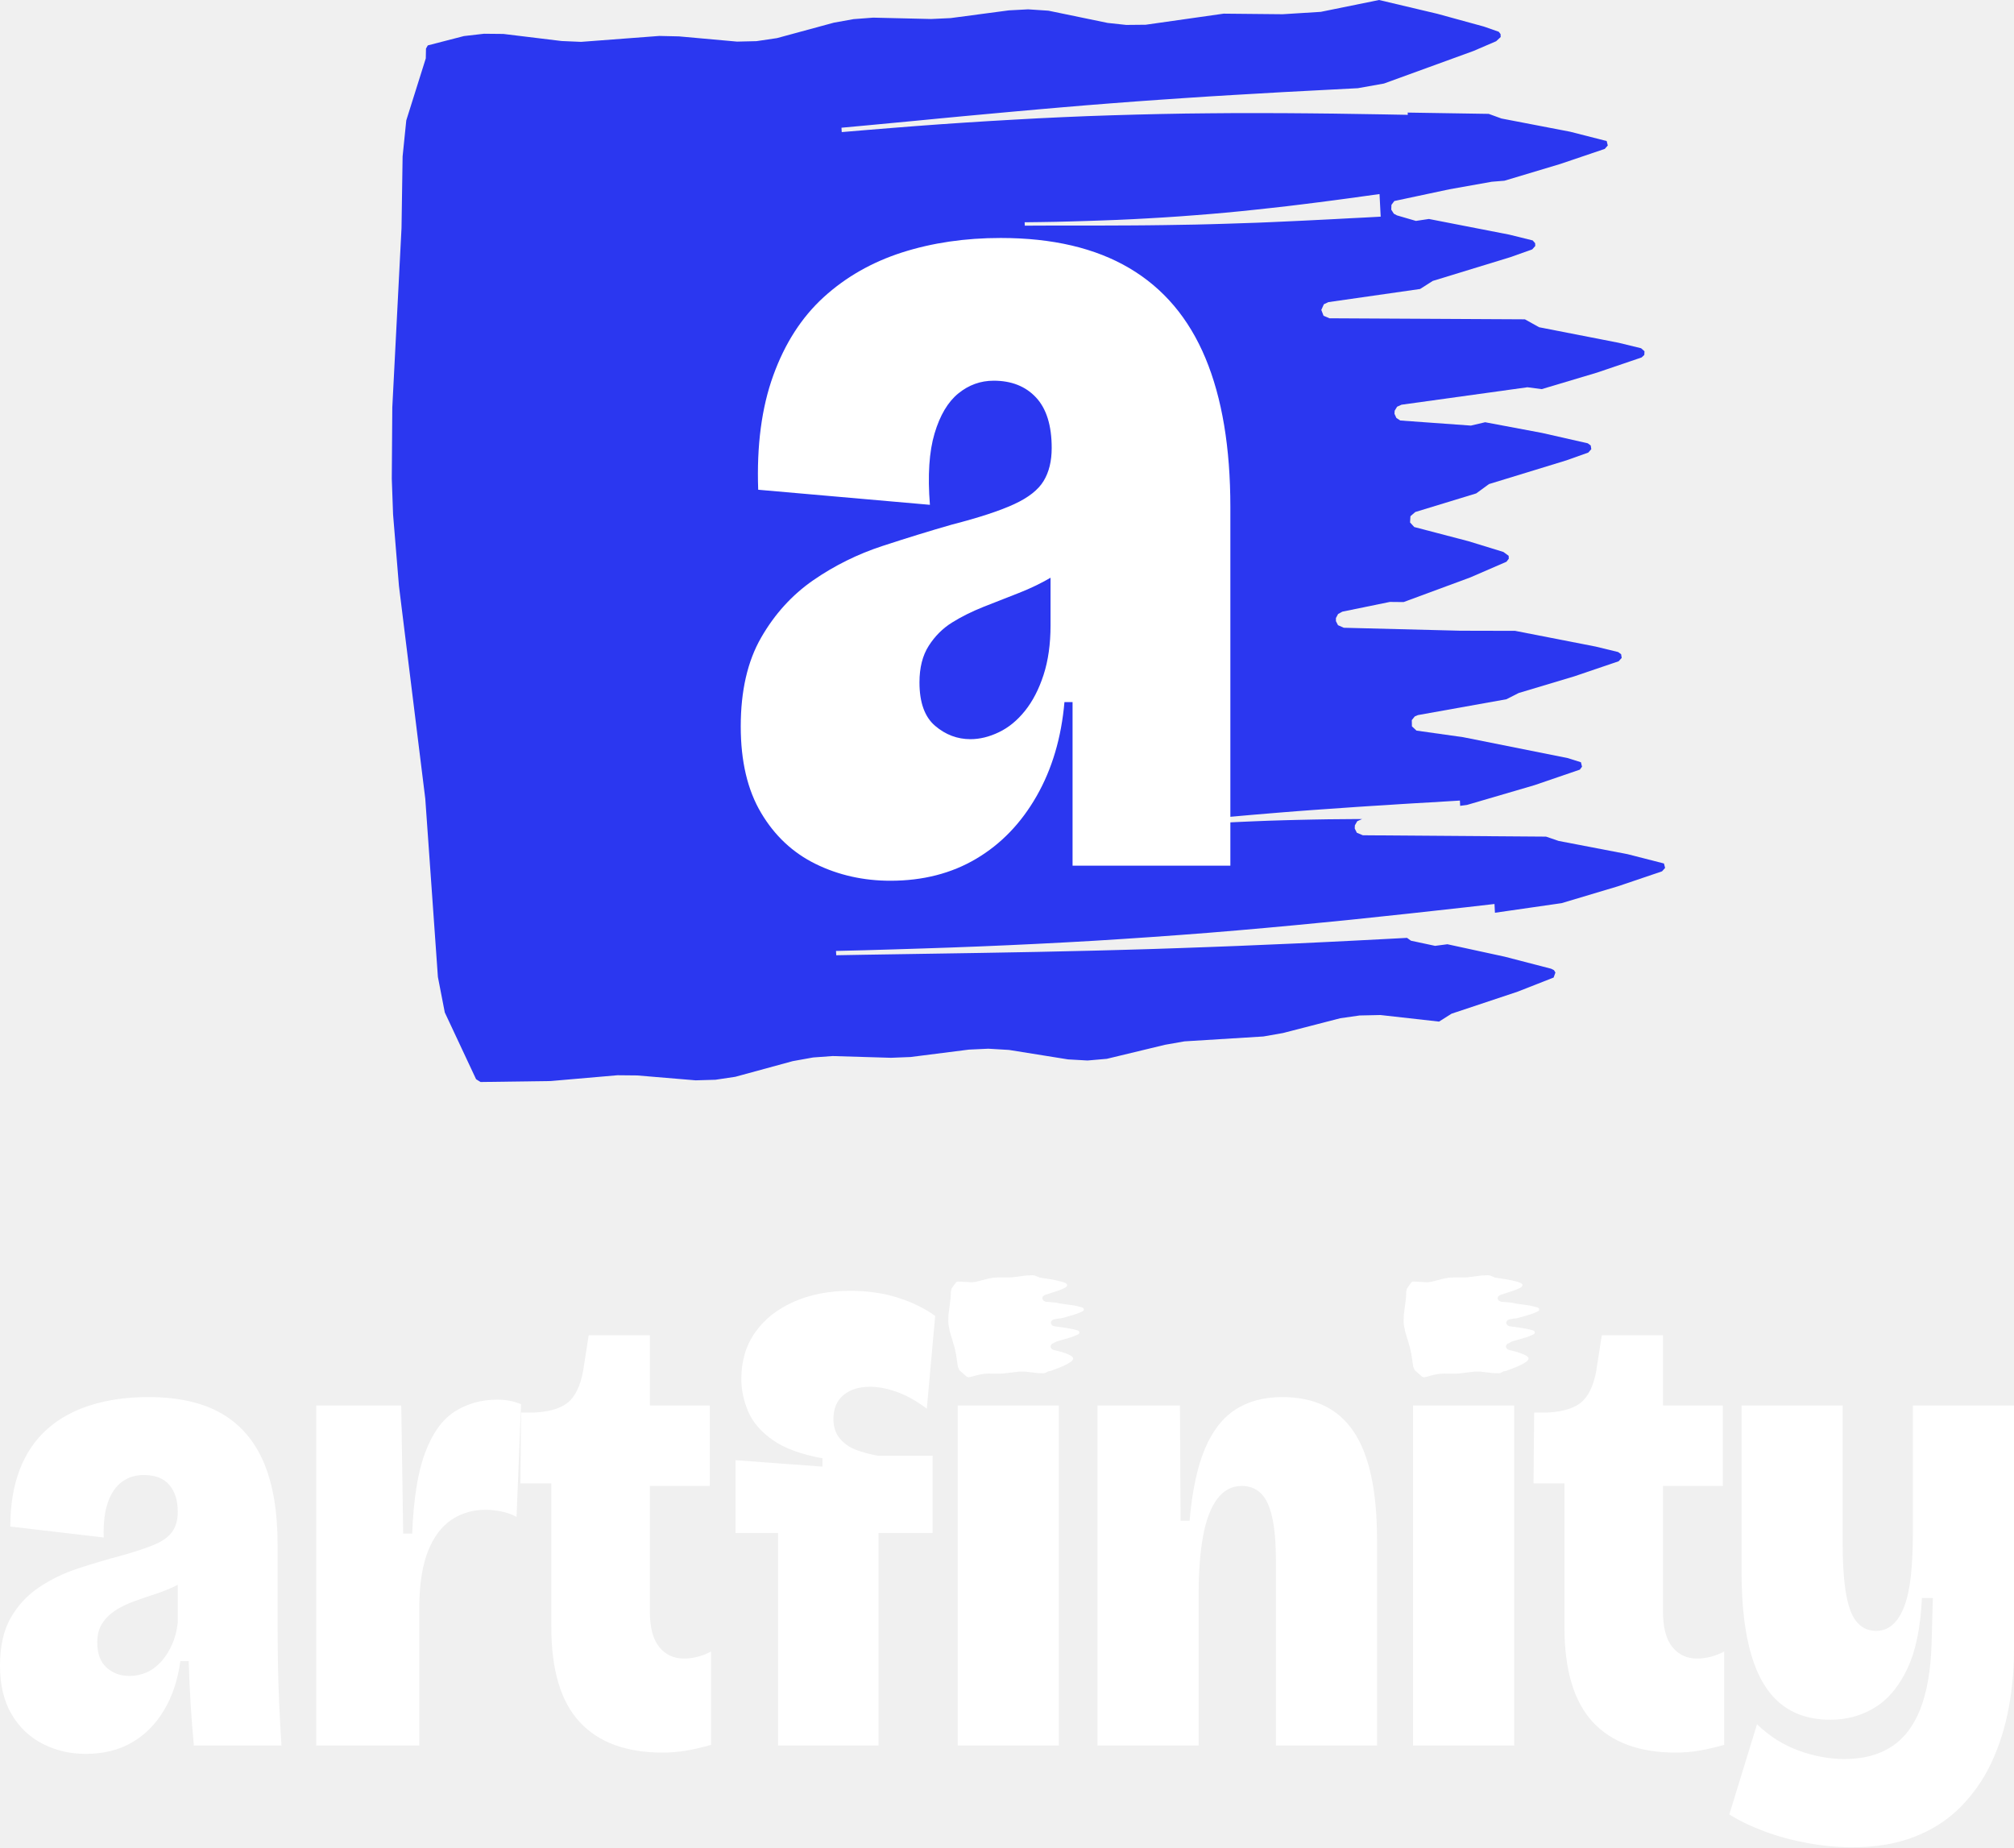
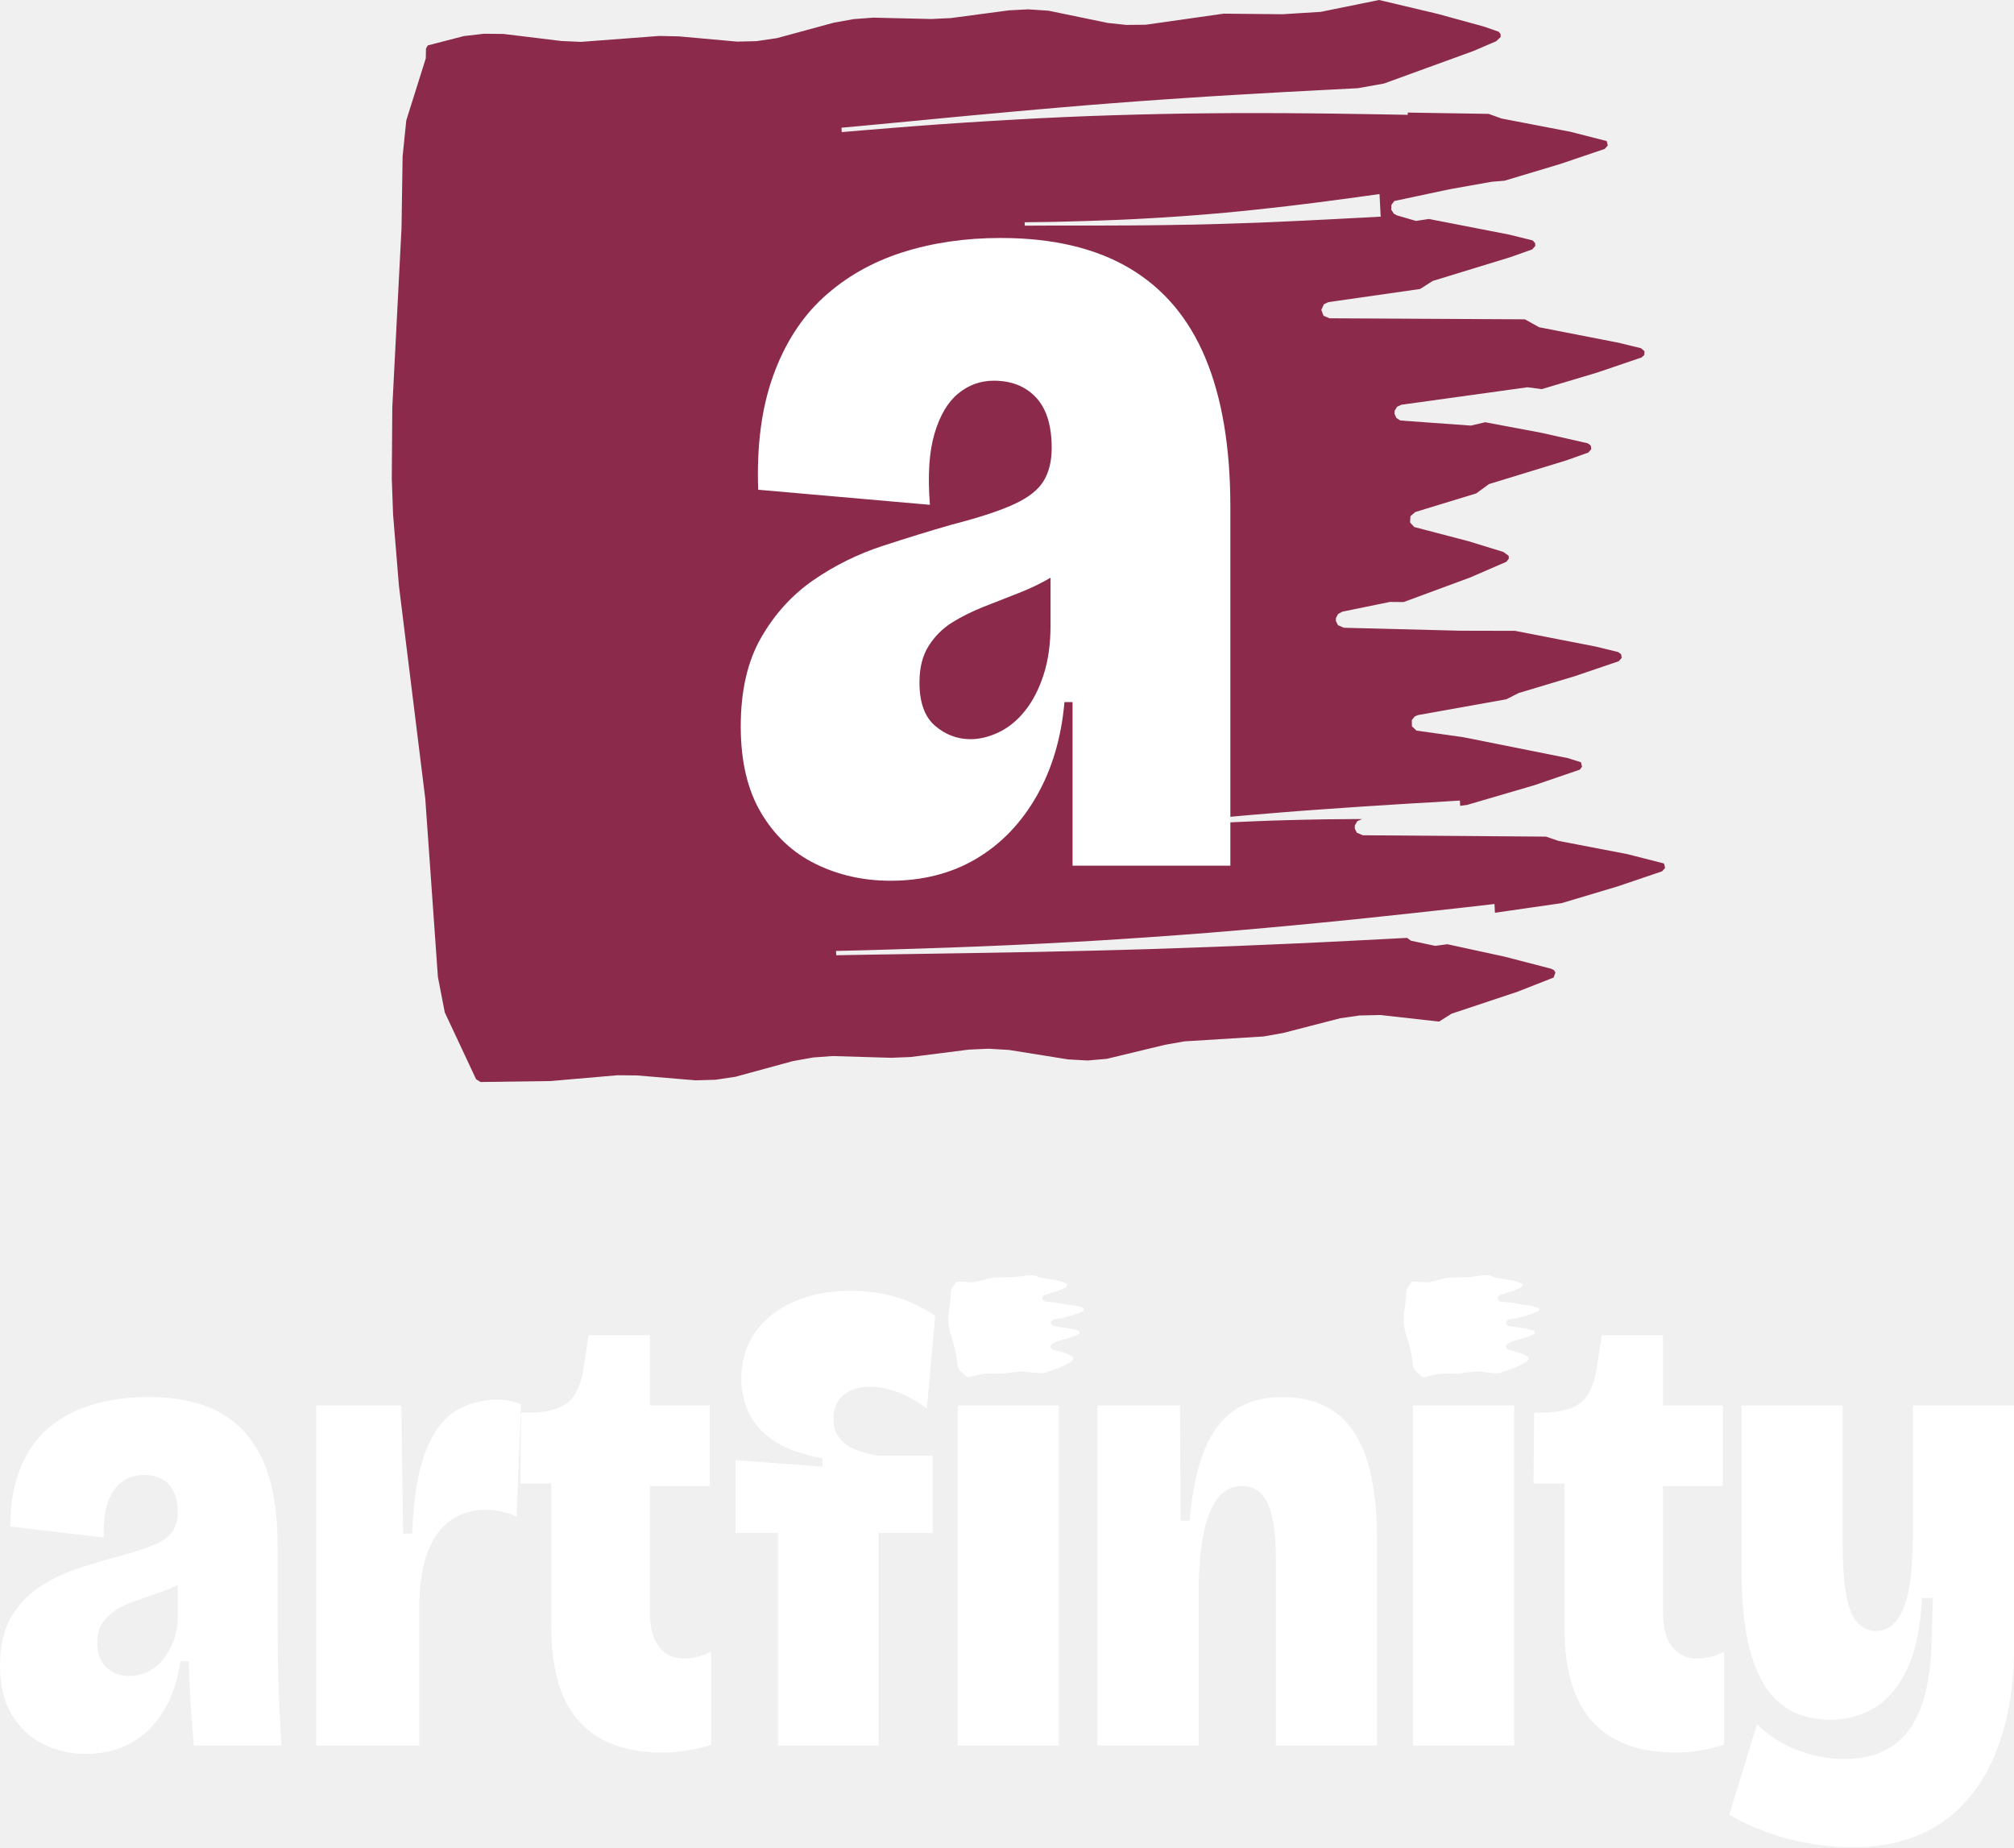
<svg xmlns="http://www.w3.org/2000/svg" viewBox="1.80 -271.02 312.70 286.82">
-   <path fill="#2b37f0" d="M76.41 -103.02 75.72 -103.45 70.86 -113.82 69.79 -119.33 67.83 -147.01 63.74 -180.07 62.83 -191.14 62.63 -196.69 62.71 -207.77 64.14 -235.6 64.31 -246.73 64.88 -252.33 67.91 -261.96 67.94 -263.48 68.22 -263.97 73.83 -265.42 76.95 -265.78 79.96 -265.75 89 -264.65 92.02 -264.52 104.17 -265.44 107.23 -265.37 116.24 -264.56 119.25 -264.63 122.43 -265.1 131.27 -267.5 134.32 -268.05 137.37 -268.28 146.37 -268.07 149.39 -268.21 158.43 -269.41 161.43 -269.57 164.59 -269.36 173.78 -267.46 176.66 -267.15 179.69 -267.18 191.79 -268.9 200.94 -268.81 206.87 -269.18 215.92 -271.02 224.96 -268.88 232.18 -266.9 234.5 -266.09 234.78 -265.73 234.8 -265.27 234.1 -264.62 230.59 -263.11 216.68 -258.05 212.59 -257.32 212.51 -257.32 208.69 -257.12 204.87 -256.92 201.05 -256.72 197.24 -256.5 193.42 -256.28 189.61 -256.05 185.79 -255.8 181.98 -255.54 178.17 -255.27 174.35 -254.98 170.54 -254.68 166.73 -254.36 162.92 -254.03 159.11 -253.69 155.3 -253.34 151.49 -252.99 147.69 -252.63 143.88 -252.26 140.07 -251.9 136.26 -251.54 132.45 -251.19 132.49 -250.51 136.3 -250.83 140.11 -251.14 143.92 -251.44 147.73 -251.72 151.55 -251.98 155.36 -252.22 159.18 -252.44 162.99 -252.65 166.81 -252.83 170.63 -252.99 174.45 -253.12 178.27 -253.23 182.1 -253.32 185.92 -253.39 189.74 -253.43 193.57 -253.46 197.4 -253.46 201.23 -253.45 205.05 -253.42 208.88 -253.38 212.71 -253.32 216.55 -253.26 220.38 -253.19 220.36 -253.54 232.94 -253.34 234.92 -252.62 245.58 -250.57 251.26 -249.12 251.43 -248.43 250.96 -247.9 244.05 -245.56 235.38 -242.96 233.41 -242.8 226.84 -241.63 218.29 -239.81 217.84 -239.21 217.81 -238.47 218.21 -237.84 218.69 -237.58 221.64 -236.72 223.66 -237.02 236.13 -234.59 239.77 -233.69 240.15 -233.26 240.17 -232.83 239.7 -232.3 236.3 -231.09 224.25 -227.4 222.29 -226.15 208.05 -224.11 207.35 -223.78 206.95 -222.9 207.3 -221.99 208.22 -221.6 238.56 -221.44 240.77 -220.21 253.11 -217.8 256.6 -216.95 257.13 -216.48 257.1 -215.91 256.68 -215.52 249.77 -213.17 241.17 -210.6 238.95 -210.89 219.4 -208.18 218.72 -207.87 218.34 -207.25 218.31 -206.77 218.61 -206.12 219.21 -205.73 230.18 -204.94 232.39 -205.46 241.22 -203.8 248.32 -202.19 248.78 -201.85 248.87 -201.28 248.4 -200.75 245 -199.54 232.99 -195.86 231 -194.41 221.54 -191.52 220.79 -190.87 220.73 -189.9 221.38 -189.19 229.79 -186.99 235.22 -185.32 236.04 -184.72 236.06 -184.27 235.7 -183.8 230.07 -181.36 219.73 -177.54 217.59 -177.56 210.22 -176.05 209.56 -175.69 209.22 -175.06 209.22 -174.58 209.54 -173.95 210.44 -173.55 228.51 -173.09 237.04 -173.07 249.54 -170.63 253.04 -169.78 253.5 -169.44 253.59 -168.87 253.12 -168.35 246.21 -166 237.6 -163.42 235.69 -162.45 221.95 -159.99 221.46 -159.78 221 -159.21 221.02 -158.24 221.73 -157.58 228.97 -156.56 245.18 -153.32 247.26 -152.67 247.43 -151.98 247.09 -151.52 240.05 -149.11 229.57 -146.04 228.51 -145.9 228.47 -146.72 226.18 -146.58 223.89 -146.44 221.6 -146.31 219.31 -146.17 217.03 -146.02 214.74 -145.88 212.45 -145.73 210.16 -145.57 207.87 -145.41 205.58 -145.25 203.3 -145.08 201.01 -144.9 198.72 -144.71 196.44 -144.52 194.15 -144.32 191.86 -144.12 189.58 -143.92 187.29 -143.71 185.01 -143.5 182.72 -143.29 180.44 -143.08 178.15 -142.88 175.86 -142.68 175.89 -142.23 178.18 -142.41 180.46 -142.58 182.75 -142.74 185.04 -142.89 187.33 -143.04 189.62 -143.17 191.91 -143.29 194.2 -143.4 196.49 -143.5 198.78 -143.59 201.07 -143.66 203.37 -143.72 205.66 -143.77 207.96 -143.81 210.25 -143.83 212.55 -143.85 213.35 -143.85 213.24 -143.83 212.53 -143.51 212.16 -142.87 212.14 -142.38 212.47 -141.72 213.4 -141.33 241.84 -141.12 243.8 -140.45 254.48 -138.4 260.15 -136.95 260.33 -136.26 259.85 -135.73 252.95 -133.39 244.26 -130.79 233.91 -129.3 233.84 -130.66 229.4 -130.15 224.97 -129.66 220.53 -129.17 216.1 -128.7 211.66 -128.23 207.22 -127.79 202.78 -127.36 198.34 -126.95 193.9 -126.56 189.46 -126.19 185.01 -125.85 180.57 -125.53 176.12 -125.23 171.68 -124.95 167.23 -124.7 162.78 -124.47 158.33 -124.26 153.88 -124.07 149.42 -123.9 144.97 -123.75 140.51 -123.61 136.06 -123.48 131.6 -123.37 131.64 -122.7 136.1 -122.78 140.55 -122.85 145.01 -122.92 149.47 -122.99 153.93 -123.06 158.39 -123.14 162.84 -123.22 167.3 -123.32 171.76 -123.42 176.21 -123.54 180.67 -123.67 185.12 -123.82 189.57 -123.98 194.03 -124.15 198.48 -124.34 202.93 -124.53 207.38 -124.74 211.83 -124.96 216.28 -125.19 220.26 -125.4 220.87 -124.96 224.62 -124.16 226.53 -124.41 235.42 -122.48 242.63 -120.61 243.07 -120.39 243.3 -120.02 243.02 -119.24 237.47 -117.06 227.18 -113.63 225.23 -112.4 216.13 -113.42 212.89 -113.35 209.89 -112.92 200.98 -110.62 197.96 -110.09 185.7 -109.33 182.69 -108.8 173.65 -106.62 170.66 -106.36 167.63 -106.53 158.46 -108 155.25 -108.19 152.23 -108.05 143.17 -106.9 140.13 -106.78 131.07 -107.05 128.05 -106.83 124.88 -106.26 115.97 -103.83 112.89 -103.37 109.81 -103.28 100.73 -104.04 97.68 -104.07 87.29 -103.17ZM160.91 -235.98 163.32 -235.99 165.73 -236 168.13 -236 170.54 -236 172.94 -236 175.35 -236.01 177.75 -236.02 180.16 -236.04 182.56 -236.07 184.97 -236.11 187.37 -236.15 189.77 -236.21 192.17 -236.28 194.58 -236.36 196.98 -236.44 199.38 -236.54 201.78 -236.65 204.18 -236.76 206.58 -236.88 208.98 -237 211.38 -237.13 213.78 -237.25 216.17 -237.38 215.99 -240.89 213.6 -240.56 211.21 -240.23 208.82 -239.91 206.43 -239.6 204.04 -239.3 201.65 -239.01 199.26 -238.74 196.87 -238.48 194.48 -238.23 192.08 -238 189.69 -237.79 187.29 -237.6 184.9 -237.42 182.5 -237.26 180.1 -237.12 177.7 -236.99 175.3 -236.88 172.9 -236.79 170.5 -236.71 168.1 -236.64 165.69 -236.58 163.29 -236.54 160.89 -236.51Z" />
+   <path fill="#8b2a4b" d="M76.41 -103.02 75.72 -103.45 70.86 -113.82 69.79 -119.33 67.83 -147.01 63.74 -180.07 62.83 -191.14 62.63 -196.69 62.71 -207.77 64.14 -235.6 64.31 -246.73 64.88 -252.33 67.91 -261.96 67.94 -263.48 68.22 -263.97 73.83 -265.42 76.95 -265.78 79.96 -265.75 89 -264.65 92.02 -264.52 104.17 -265.44 107.23 -265.37 116.24 -264.56 119.25 -264.63 122.43 -265.1 131.27 -267.5 134.32 -268.05 137.37 -268.28 146.37 -268.07 149.39 -268.21 158.43 -269.41 161.43 -269.57 164.59 -269.36 173.78 -267.46 176.66 -267.15 179.69 -267.18 191.79 -268.9 200.94 -268.81 206.87 -269.18 215.92 -271.02 224.96 -268.88 232.18 -266.9 234.5 -266.09 234.78 -265.73 234.8 -265.27 234.1 -264.62 230.59 -263.11 216.68 -258.05 212.59 -257.32 212.51 -257.32 208.69 -257.12 204.87 -256.92 201.05 -256.72 197.24 -256.5 193.42 -256.28 189.61 -256.05 185.79 -255.8 181.98 -255.54 178.17 -255.27 174.35 -254.98 170.54 -254.68 166.73 -254.36 162.92 -254.03 159.11 -253.69 155.3 -253.34 151.49 -252.99 147.69 -252.63 143.88 -252.26 140.07 -251.9 136.26 -251.54 132.45 -251.19 132.49 -250.51 136.3 -250.83 140.11 -251.14 143.92 -251.44 147.73 -251.72 151.55 -251.98 155.36 -252.22 159.18 -252.44 162.99 -252.65 166.81 -252.83 170.63 -252.99 174.45 -253.12 178.27 -253.23 182.1 -253.32 185.92 -253.39 189.74 -253.43 193.57 -253.46 197.4 -253.46 201.23 -253.45 205.05 -253.42 208.88 -253.38 212.71 -253.32 216.55 -253.26 220.38 -253.19 220.36 -253.54 232.94 -253.34 234.92 -252.62 245.58 -250.57 251.26 -249.12 251.43 -248.43 250.96 -247.9 244.05 -245.56 235.38 -242.96 233.41 -242.8 226.84 -241.63 218.29 -239.81 217.84 -239.21 217.81 -238.47 218.21 -237.84 218.69 -237.58 221.64 -236.72 223.66 -237.02 236.13 -234.59 239.77 -233.69 240.15 -233.26 240.17 -232.83 239.7 -232.3 236.3 -231.09 224.25 -227.4 222.29 -226.15 208.05 -224.11 207.35 -223.78 206.95 -222.9 207.3 -221.99 208.22 -221.6 238.56 -221.44 240.77 -220.21 253.11 -217.8 256.6 -216.95 257.13 -216.48 257.1 -215.91 256.68 -215.52 249.77 -213.17 241.17 -210.6 238.95 -210.89 219.4 -208.18 218.72 -207.87 218.34 -207.25 218.31 -206.77 218.61 -206.12 219.21 -205.73 230.18 -204.94 232.39 -205.46 241.22 -203.8 248.32 -202.19 248.78 -201.85 248.87 -201.28 248.4 -200.75 245 -199.54 232.99 -195.86 231 -194.41 221.54 -191.52 220.79 -190.87 220.73 -189.9 221.38 -189.19 229.79 -186.99 235.22 -185.32 236.04 -184.72 236.06 -184.27 235.7 -183.8 230.07 -181.36 219.73 -177.54 217.59 -177.56 210.22 -176.05 209.56 -175.69 209.22 -175.06 209.22 -174.58 209.54 -173.95 210.44 -173.55 228.51 -173.09 237.04 -173.07 249.54 -170.63 253.04 -169.78 253.5 -169.44 253.59 -168.87 253.12 -168.35 246.21 -166 237.6 -163.42 235.69 -162.45 221.95 -159.99 221.46 -159.78 221 -159.21 221.02 -158.24 221.73 -157.58 228.97 -156.56 245.18 -153.32 247.26 -152.67 247.43 -151.98 247.09 -151.52 240.05 -149.11 229.57 -146.04 228.51 -145.9 228.47 -146.72 226.18 -146.58 223.89 -146.44 221.6 -146.31 219.31 -146.17 217.03 -146.02 214.74 -145.88 212.45 -145.73 210.16 -145.57 207.87 -145.41 205.58 -145.25 203.3 -145.08 201.01 -144.9 198.72 -144.71 196.44 -144.52 194.15 -144.32 191.86 -144.12 189.58 -143.92 187.29 -143.71 185.01 -143.5 182.72 -143.29 180.44 -143.08 178.15 -142.88 175.86 -142.68 175.89 -142.23 178.18 -142.41 180.46 -142.58 182.75 -142.74 185.04 -142.89 187.33 -143.04 189.62 -143.17 191.91 -143.29 194.2 -143.4 196.49 -143.5 198.78 -143.59 201.07 -143.66 203.37 -143.72 205.66 -143.77 207.96 -143.81 210.25 -143.83 212.55 -143.85 213.35 -143.85 213.24 -143.83 212.53 -143.51 212.16 -142.87 212.14 -142.38 212.47 -141.72 213.4 -141.33 241.84 -141.12 243.8 -140.45 254.48 -138.4 260.15 -136.95 260.33 -136.26 259.85 -135.73 252.95 -133.39 244.26 -130.79 233.91 -129.3 233.84 -130.66 229.4 -130.15 224.97 -129.66 220.53 -129.17 216.1 -128.7 211.66 -128.23 207.22 -127.79 202.78 -127.36 198.34 -126.95 193.9 -126.56 189.46 -126.19 185.01 -125.85 180.57 -125.53 176.12 -125.23 171.68 -124.95 167.23 -124.7 162.78 -124.47 158.33 -124.26 153.88 -124.07 149.42 -123.9 144.97 -123.75 140.51 -123.61 136.06 -123.48 131.6 -123.37 131.64 -122.7 136.1 -122.78 140.55 -122.85 145.01 -122.92 149.47 -122.99 153.93 -123.06 158.39 -123.14 162.84 -123.22 167.3 -123.32 171.76 -123.42 176.21 -123.54 180.67 -123.67 185.12 -123.82 189.57 -123.98 194.03 -124.15 198.48 -124.34 202.93 -124.53 207.38 -124.74 211.83 -124.96 216.28 -125.19 220.26 -125.4 220.87 -124.96 224.62 -124.16 226.53 -124.41 235.42 -122.48 242.63 -120.61 243.07 -120.39 243.3 -120.02 243.02 -119.24 237.47 -117.06 227.18 -113.63 225.23 -112.4 216.13 -113.42 212.89 -113.35 209.89 -112.92 200.98 -110.62 197.96 -110.09 185.7 -109.33 182.69 -108.8 173.65 -106.62 170.66 -106.36 167.63 -106.53 158.46 -108 155.25 -108.19 152.23 -108.05 143.17 -106.9 140.13 -106.78 131.07 -107.05 128.05 -106.83 124.88 -106.26 115.97 -103.83 112.89 -103.37 109.81 -103.28 100.73 -104.04 97.68 -104.07 87.29 -103.17ZM160.91 -235.98 163.32 -235.99 165.73 -236 168.13 -236 170.54 -236 172.94 -236 175.35 -236.01 177.75 -236.02 180.16 -236.04 182.56 -236.07 184.97 -236.11 187.37 -236.15 189.77 -236.21 192.17 -236.28 194.58 -236.36 196.98 -236.44 199.38 -236.54 201.78 -236.65 204.18 -236.76 206.58 -236.88 208.98 -237 211.38 -237.13 213.78 -237.25 216.17 -237.38 215.99 -240.89 213.6 -240.56 211.21 -240.23 208.82 -239.91 206.43 -239.6 204.04 -239.3 201.65 -239.01 199.26 -238.74 196.87 -238.48 194.48 -238.23 192.08 -238 189.69 -237.79 187.29 -237.6 184.9 -237.42 182.5 -237.26 180.1 -237.12 177.7 -236.99 175.3 -236.88 172.9 -236.79 170.5 -236.71 168.1 -236.64 165.69 -236.58 163.29 -236.54 160.89 -236.51Z" />
  <path fill="#ffffff" d="M140.05 -134.27Q133.75 -134.27 128.43 -136.88Q123.12 -139.49 119.97 -144.81Q116.81 -150.12 116.81 -158.23Q116.81 -166.51 119.97 -172.01Q123.12 -177.5 128.07 -180.93Q133.03 -184.35 138.79 -186.24Q144.56 -188.13 149.6 -189.57Q155.9 -191.19 159.24 -192.73Q162.57 -194.26 163.83 -196.33Q165.09 -198.4 165.09 -201.46Q165.09 -206.69 162.66 -209.3Q160.23 -211.91 156.08 -211.91Q153.02 -211.91 150.59 -209.93Q148.16 -207.95 146.9 -203.71Q145.64 -199.48 146.18 -192.64L119.52 -194.98Q119.15 -205.25 121.86 -212.72Q124.56 -220.2 129.69 -224.88Q134.83 -229.56 141.85 -231.82Q148.88 -234.07 157.17 -234.07Q169.23 -234.07 177.16 -229.38Q185.09 -224.7 188.96 -215.42Q192.83 -206.15 192.83 -192.28V-171.74Q192.83 -165.79 192.83 -159.94Q192.83 -154.08 192.83 -148.23Q192.83 -142.38 192.83 -136.61H168.33Q168.33 -142.92 168.33 -149.22Q168.33 -155.53 168.33 -162.01H167.07Q166.35 -153.72 162.75 -147.42Q159.15 -141.11 153.38 -137.69Q147.62 -134.27 140.05 -134.27ZM152.48 -156.25Q154.64 -156.25 156.89 -157.33Q159.15 -158.41 160.95 -160.66Q162.75 -162.91 163.83 -166.24Q164.91 -169.58 164.91 -173.9V-183.27L169.05 -185.25Q167.61 -182.91 165.18 -181.47Q162.75 -180.03 159.96 -178.94Q157.17 -177.86 154.46 -176.78Q151.76 -175.7 149.6 -174.35Q147.44 -173 146 -170.75Q144.56 -168.5 144.56 -165.07Q144.56 -160.39 146.99 -158.32Q149.42 -156.25 152.48 -156.25Z" />
  <path fill="#ffffff" d="M289.4 15.8Q286 15.8 282.45 15.15Q278.9 14.5 275.8 13.35Q272.7 12.2 270.3 10.7L274.6 -3.3Q277.5 -0.5 281.1 0.8Q284.7 2.1 288.2 2.1Q292.5 2.1 295.45 0.2Q298.4 -1.7 299.95 -5.65Q301.5 -9.6 301.7 -15.7L301.9 -22.9H300.2Q299.9 -16.1 297.95 -11.95Q296 -7.8 292.9 -5.9Q289.8 -4 286 -4Q281.3 -4 278.25 -6.5Q275.2 -9 273.7 -14.1Q272.2 -19.2 272.2 -27V-52.8H287.9V-31.3Q287.9 -24.1 289.1 -20.95Q290.3 -17.8 293.1 -17.8Q294.6 -17.8 295.7 -18.8Q296.8 -19.8 297.5 -21.7Q298.2 -23.6 298.5 -26.45Q298.8 -29.3 298.8 -33.1V-52.8H314.5V-14.9Q314.5 -10.2 313.65 -5.7Q312.8 -1.2 311 2.65Q309.2 6.5 306.25 9.5Q303.3 12.5 299.1 14.15Q294.9 15.8 289.4 15.8ZM15.1 1.3Q11.5 1.3 8.45 -0.25Q5.4 -1.8 3.6 -4.85Q1.8 -7.9 1.8 -12.4Q1.8 -16.9 3.45 -19.8Q5.1 -22.7 7.85 -24.55Q10.6 -26.4 13.95 -27.5Q17.3 -28.6 20.7 -29.5Q23.9 -30.4 25.8 -31.2Q27.7 -32 28.55 -33.2Q29.4 -34.4 29.4 -36.3Q29.4 -38.9 28.1 -40.45Q26.8 -42 24.1 -42Q22.2 -42 20.75 -40.95Q19.3 -39.9 18.55 -37.75Q17.8 -35.6 17.9 -32.3L3.4 -34Q3.4 -39 4.85 -42.8Q6.3 -46.6 9.1 -49.1Q11.9 -51.6 15.9 -52.85Q19.9 -54.1 24.8 -54.1Q31.8 -54.1 36.2 -51.55Q40.6 -49 42.75 -43.95Q44.9 -38.9 44.9 -31.2V-19.4Q44.9 -16.3 44.95 -13Q45 -9.7 45.15 -6.4Q45.3 -3.1 45.5 0H31.9Q31.6 -3.2 31.4 -6.4Q31.2 -9.6 31.1 -13.1H29.8Q29.2 -8.7 27.25 -5.45Q25.3 -2.2 22.25 -0.45Q19.2 1.3 15.1 1.3ZM172.2 0V-52.8H185L185.1 -34.9H186.5Q187.1 -41.8 188.85 -46Q190.6 -50.2 193.6 -52.15Q196.6 -54.1 200.9 -54.1Q208.4 -54.1 212 -48.7Q215.6 -43.3 215.6 -32V0H199.9V-28.8Q199.9 -34.8 198.65 -37.55Q197.4 -40.3 194.6 -40.3Q192.3 -40.3 190.8 -38.3Q189.3 -36.3 188.6 -32.55Q187.9 -28.8 187.9 -23.5V0ZM122.6 0V-33H116V-44.3L129.5 -43.3V-44.6Q124.5 -45.5 121.75 -47.45Q119 -49.4 117.95 -51.9Q116.9 -54.4 116.9 -56.9Q116.9 -61.1 119.05 -64.15Q121.2 -67.2 125.05 -68.9Q128.9 -70.6 133.8 -70.6Q137.8 -70.6 141.15 -69.55Q144.5 -68.5 147 -66.7L145.7 -52.3Q143.3 -54.1 141.05 -54.9Q138.8 -55.7 136.9 -55.7Q134.3 -55.7 132.75 -54.4Q131.2 -53.1 131.2 -50.7Q131.2 -48.8 132.25 -47.6Q133.3 -46.4 134.85 -45.85Q136.4 -45.3 138.1 -45H146.6V-33H138.2V0ZM262 1.1Q253.5 1.1 249.1 -3.65Q244.7 -8.4 244.7 -18.4V-40.7H239.9L240 -51.7H242.1Q246 -51.9 247.65 -53.6Q249.3 -55.3 249.8 -59.2L250.5 -63.7H260V-52.8H269.3V-40.3H260V-20.8Q260 -17.1 261.45 -15.3Q262.9 -13.5 265.3 -13.5Q266.4 -13.5 267.5 -13.8Q268.6 -14.1 269.5 -14.6V-0.1Q267.4 0.5 265.6 0.8Q263.8 1.1 262 1.1ZM104.7 1.1Q96.2 1.1 91.8 -3.65Q87.4 -8.4 87.4 -18.4V-40.7H82.6L82.7 -51.7H84.8Q88.7 -51.9 90.35 -53.6Q92 -55.3 92.5 -59.2L93.2 -63.7H102.7V-52.8H112V-40.3H102.7V-20.8Q102.7 -17.1 104.15 -15.3Q105.6 -13.5 108 -13.5Q109.1 -13.5 110.2 -13.8Q111.3 -14.1 112.2 -14.6V-0.1Q110.1 0.5 108.3 0.8Q106.5 1.1 104.7 1.1ZM50.9 0V-52.8H64.1L64.4 -32.9H65.8Q66.1 -40.9 67.8 -45.45Q69.5 -50 72.4 -51.85Q75.3 -53.7 79 -53.7Q79.9 -53.7 80.8 -53.55Q81.7 -53.4 82.7 -53L82 -35.5Q80.9 -36.1 79.6 -36.35Q78.3 -36.6 77.2 -36.6Q74.2 -36.6 71.9 -35.05Q69.6 -33.5 68.3 -30.3Q67 -27.1 66.9 -22V0ZM150.5 0V-52.8H166.2V0ZM221.2 0V-52.8H236.9V0ZM150.73 -58.33 150.52 -58.82 150.23 -60.78 150.01 -61.79 149.26 -64.32 149.07 -65.31 149.03 -65.84 149.06 -66.86 149.39 -69.43 149.44 -70.5 149.56 -70.98 150.24 -71.92 150.45 -72.03 150.62 -72.04 152.77 -71.92 153.45 -72.03 155.23 -72.49 156.02 -72.63 156.82 -72.68 158.93 -72.69 161.06 -72.97 162.1 -73.02 162.41 -72.99 163.23 -72.65 164.81 -72.41 165.99 -72.18 166.8 -71.97 167.27 -71.79 167.45 -71.61 167.49 -71.47 167.45 -71.34 167.29 -71.16 166.9 -70.95 166.18 -70.65 163.98 -69.94 163.69 -69.7 163.62 -69.38 163.79 -69.09 164.14 -68.91 165.86 -68.75 166.37 -68.63 168.65 -68.31 169.79 -68.03 169.99 -67.91 170.07 -67.79 170.07 -67.59 169.98 -67.48 169.53 -67.24 168.43 -66.85 166.92 -66.42 166.56 -66.33 166.11 -66.29 165.41 -66.16 165.17 -66.03 165.01 -65.84 164.97 -65.73 164.96 -65.62 165.03 -65.4 165.2 -65.21 165.46 -65.1 167.18 -64.86 168.37 -64.65 169.17 -64.43 169.31 -64.34 169.39 -64.22 169.38 -64.02 169.3 -63.9 169.18 -63.82 168.12 -63.39 165.87 -62.74 165.15 -62.37 165.06 -62.29 164.94 -62.09 164.91 -61.98 164.95 -61.77 165.09 -61.58 165.2 -61.5 165.47 -61.39 166.46 -61.15 167.25 -60.9 168.08 -60.53 168.38 -60.25 168.43 -60.12 168.38 -59.92 168.14 -59.62 167.47 -59.21 166.72 -58.85 164.96 -58.17 164.51 -58.08 164.17 -57.88 163.89 -57.8 162.96 -57.82 160.9 -58.06 160.08 -58.06 157.56 -57.76 156.79 -57.73 155.26 -57.75 154.5 -57.7 153.74 -57.56 152.36 -57.2 152.17 -57.18 151.91 -57.26 150.81 -58.22ZM221.43 -58.33 221.22 -58.82 220.93 -60.78 220.71 -61.79 219.96 -64.32 219.77 -65.31 219.73 -65.84 219.76 -66.86 220.09 -69.43 220.14 -70.5 220.26 -70.98 220.94 -71.92 221.15 -72.03 221.32 -72.04 223.47 -71.92 224.15 -72.03 225.93 -72.49 226.72 -72.63 227.52 -72.68 229.63 -72.69 231.76 -72.97 232.8 -73.02 233.11 -72.99 233.93 -72.65 235.51 -72.41 236.69 -72.18 237.5 -71.97 237.97 -71.79 238.15 -71.61 238.19 -71.47 238.15 -71.34 237.99 -71.16 237.6 -70.95 236.88 -70.65 234.68 -69.94 234.39 -69.7 234.32 -69.38 234.49 -69.09 234.84 -68.91 236.56 -68.75 237.07 -68.63 239.35 -68.31 240.49 -68.03 240.69 -67.91 240.77 -67.79 240.77 -67.59 240.68 -67.48 240.23 -67.24 239.13 -66.85 237.62 -66.42 237.26 -66.33 236.81 -66.29 236.11 -66.16 235.87 -66.03 235.71 -65.84 235.67 -65.73 235.66 -65.62 235.73 -65.4 235.9 -65.21 236.16 -65.1 237.88 -64.86 239.07 -64.65 239.87 -64.43 240.01 -64.34 240.09 -64.22 240.08 -64.02 240 -63.9 239.88 -63.82 238.82 -63.39 236.57 -62.74 235.85 -62.37 235.76 -62.29 235.64 -62.09 235.61 -61.98 235.65 -61.77 235.79 -61.58 235.9 -61.5 236.17 -61.39 237.16 -61.15 237.95 -60.9 238.78 -60.53 239.08 -60.25 239.13 -60.12 239.08 -59.92 238.84 -59.62 238.17 -59.21 237.42 -58.85 235.66 -58.17 235.21 -58.08 234.87 -57.88 234.59 -57.8 233.66 -57.82 231.6 -58.06 230.78 -58.06 228.26 -57.76 227.49 -57.73 225.96 -57.75 225.2 -57.7 224.44 -57.56 223.06 -57.2 222.87 -57.18 222.61 -57.26 221.51 -58.22ZM21.9 -10.8Q23.3 -10.8 24.55 -11.35Q25.8 -11.9 26.8 -13Q27.8 -14.1 28.5 -15.65Q29.2 -17.2 29.4 -19.1V-24.95Q29.35 -24.93 29.3 -24.9Q27.7 -24.1 26 -23.55Q24.3 -23 22.65 -22.4Q21 -21.8 19.75 -21Q18.5 -20.2 17.7 -19Q16.9 -17.8 16.9 -16Q16.9 -13.4 18.35 -12.1Q19.8 -10.8 21.9 -10.8Z" />
</svg>
